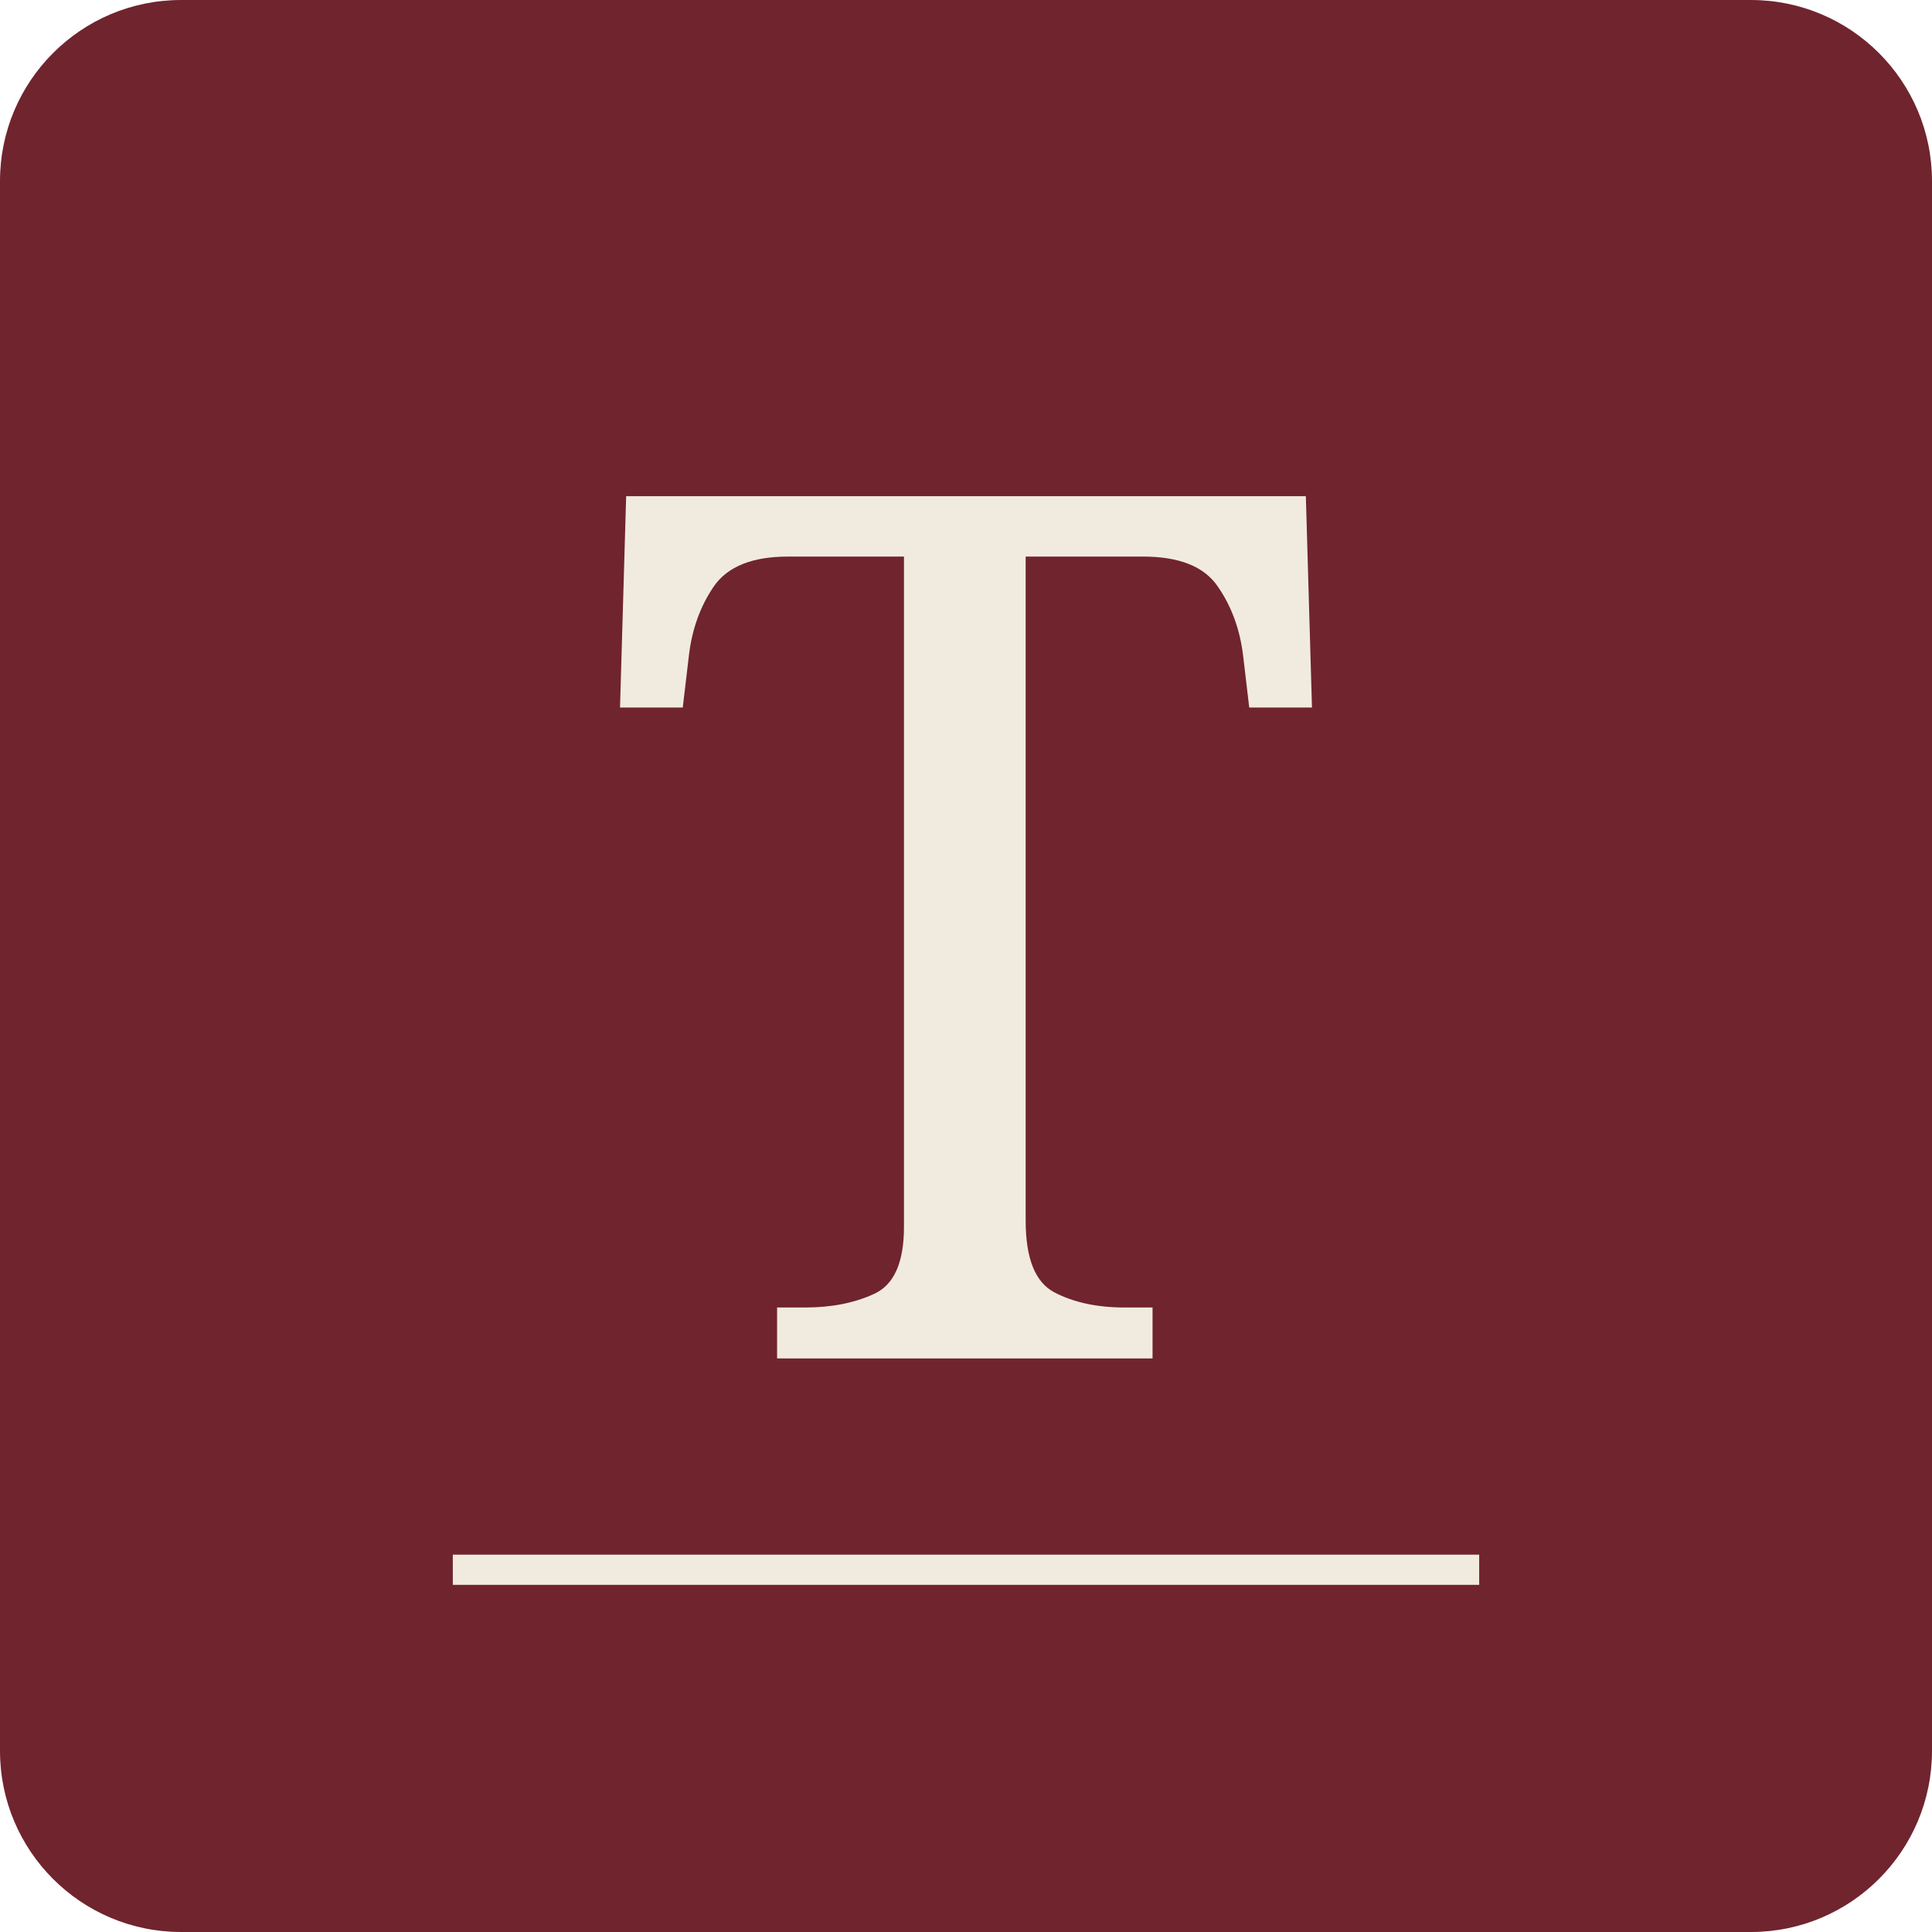
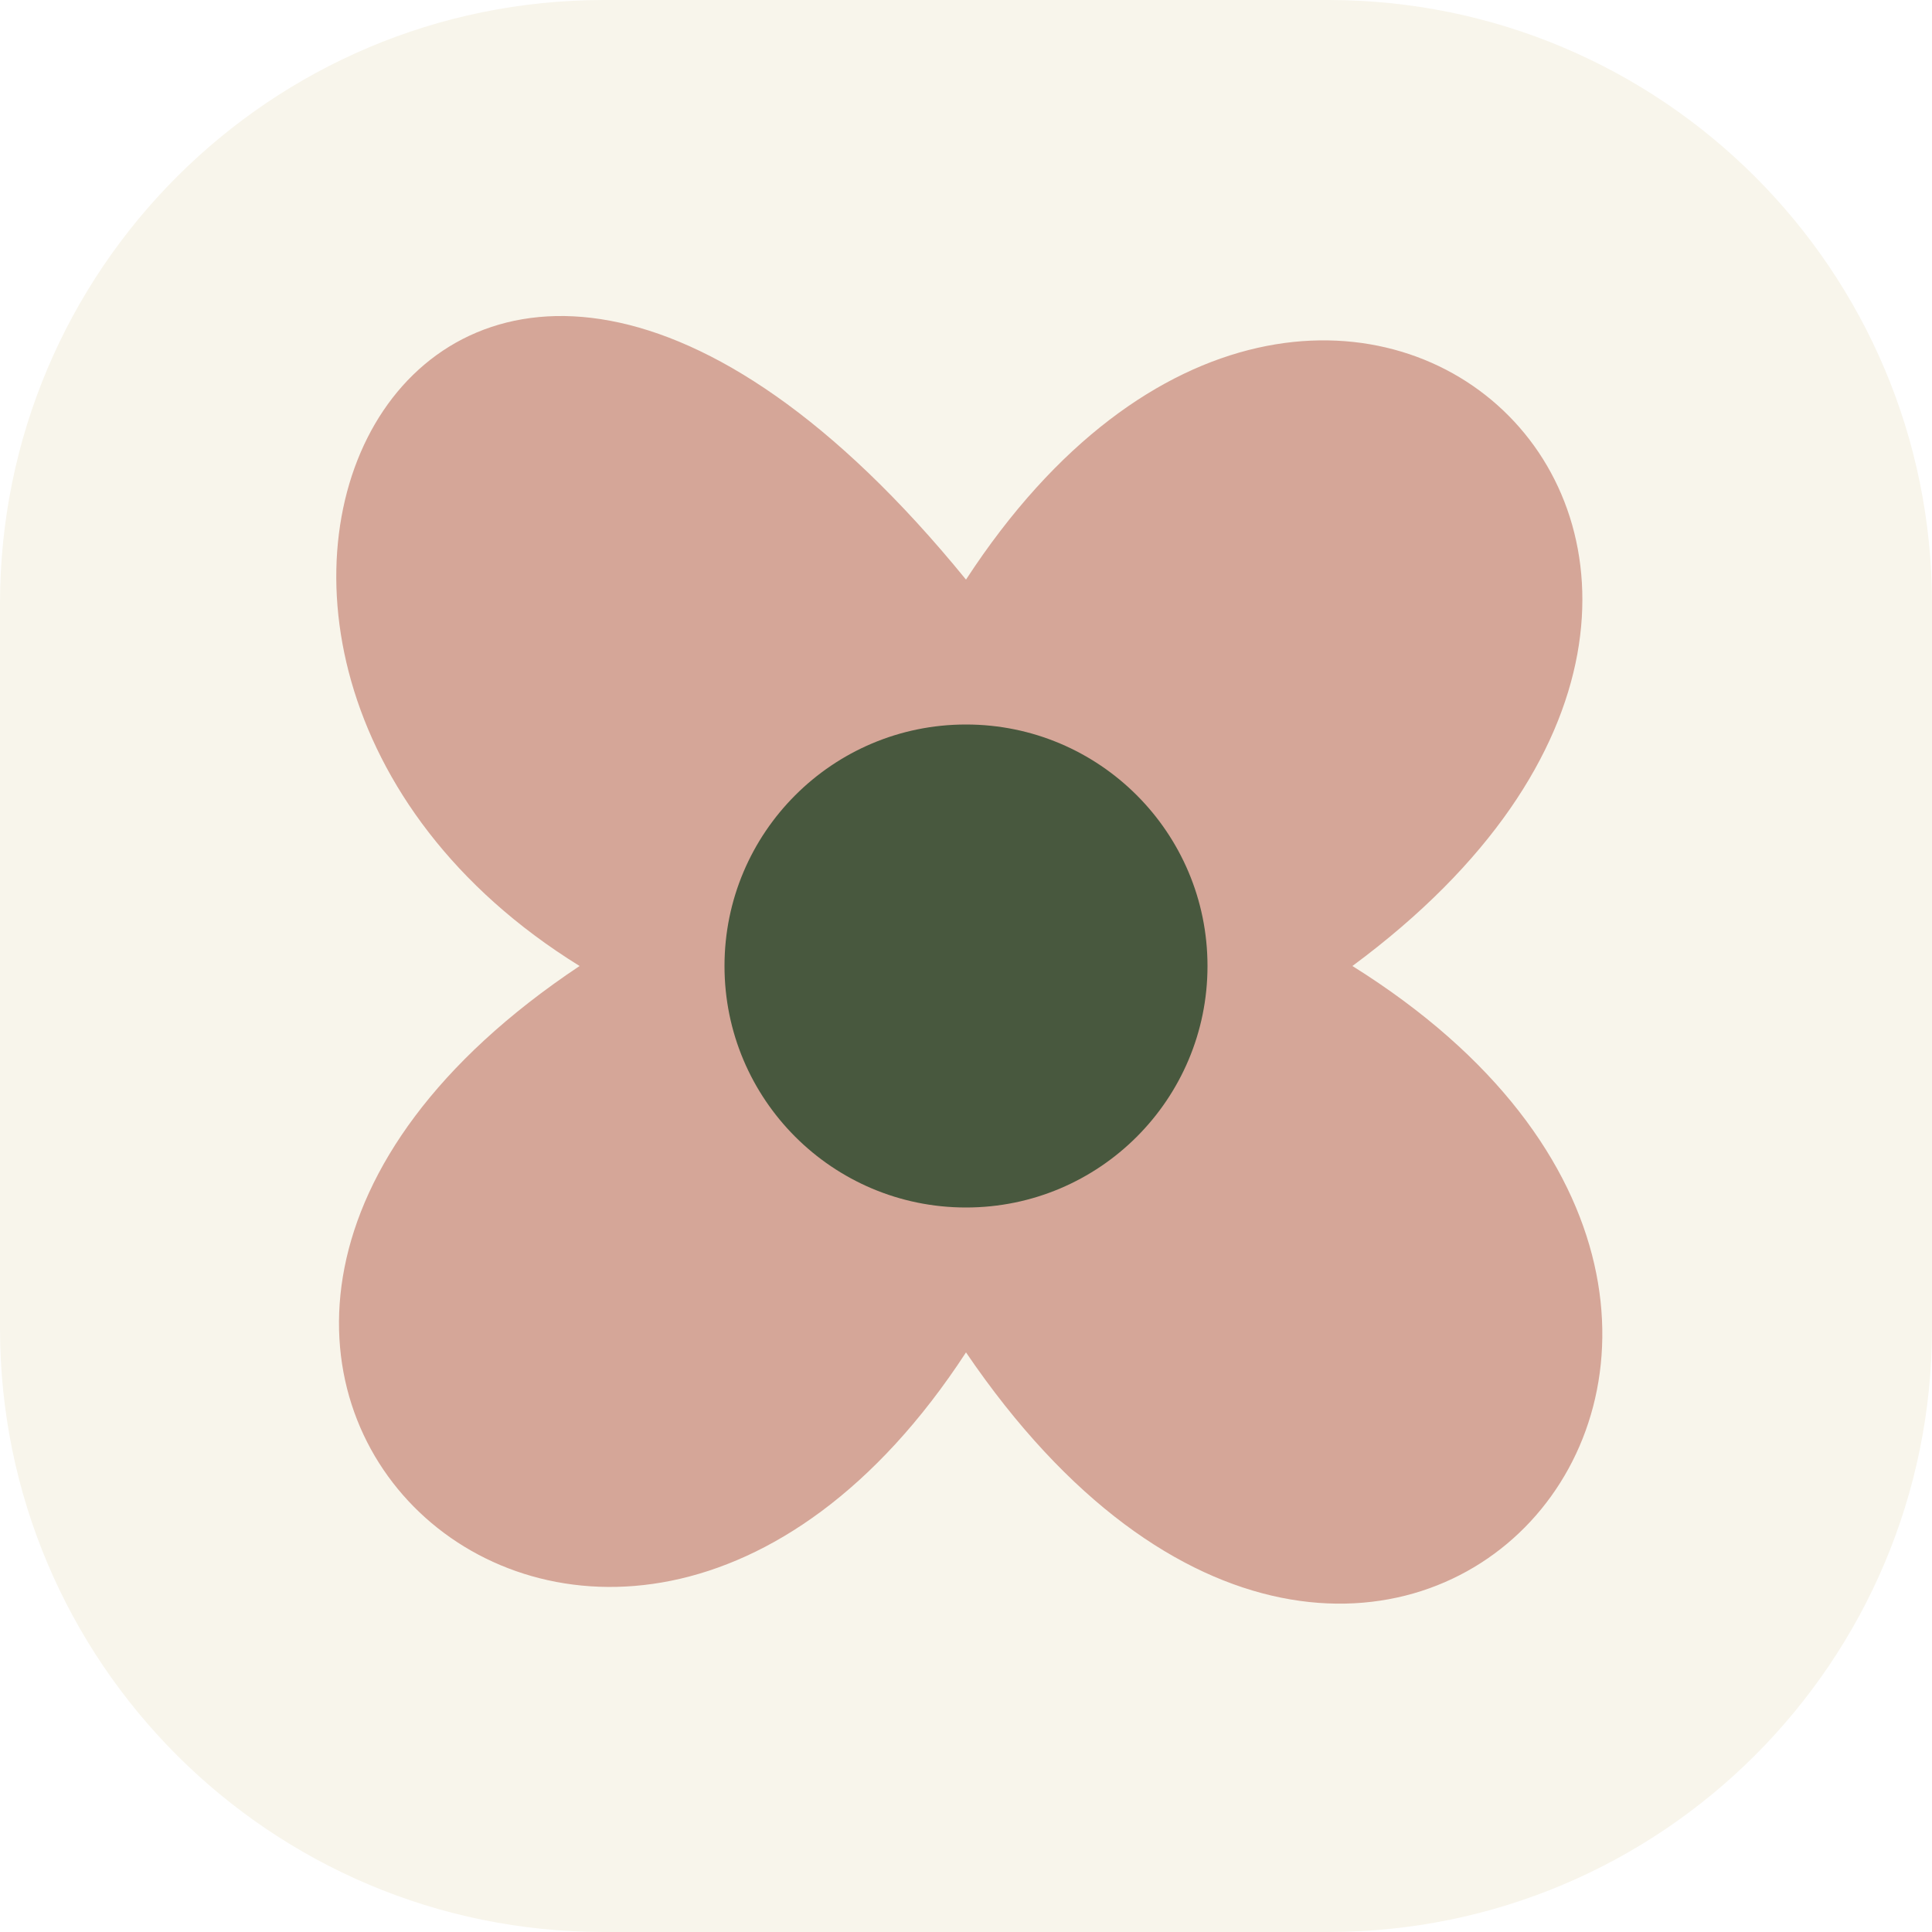
- <svg xmlns="http://www.w3.org/2000/svg" viewBox="0 0 64 64">
-   <rect width="64" height="64" rx="6" fill="#70242e" />
-   <text x="32" y="45" text-anchor="middle" font-family="Georgia,serif" font-size="40" fill="#f1ebdf">T</text>
-   <path d="M15 52h34" stroke="#f1ebdf" />
+ <svg xmlns="http://www.w3.org/2000/svg" viewBox="0 0 80 80">
+   <rect width="80" height="80" rx="25" fill="#f8f5eb" />
+   <path d="M40 24C18-3 3 27 24 40 0 56 25 79 40 56 57 81 80 55 56 40 79 23 55 1 40 24Z" fill="#d5a698" />
+   <circle cx="40" cy="40" r="10" fill="#48583e" />
</svg>
